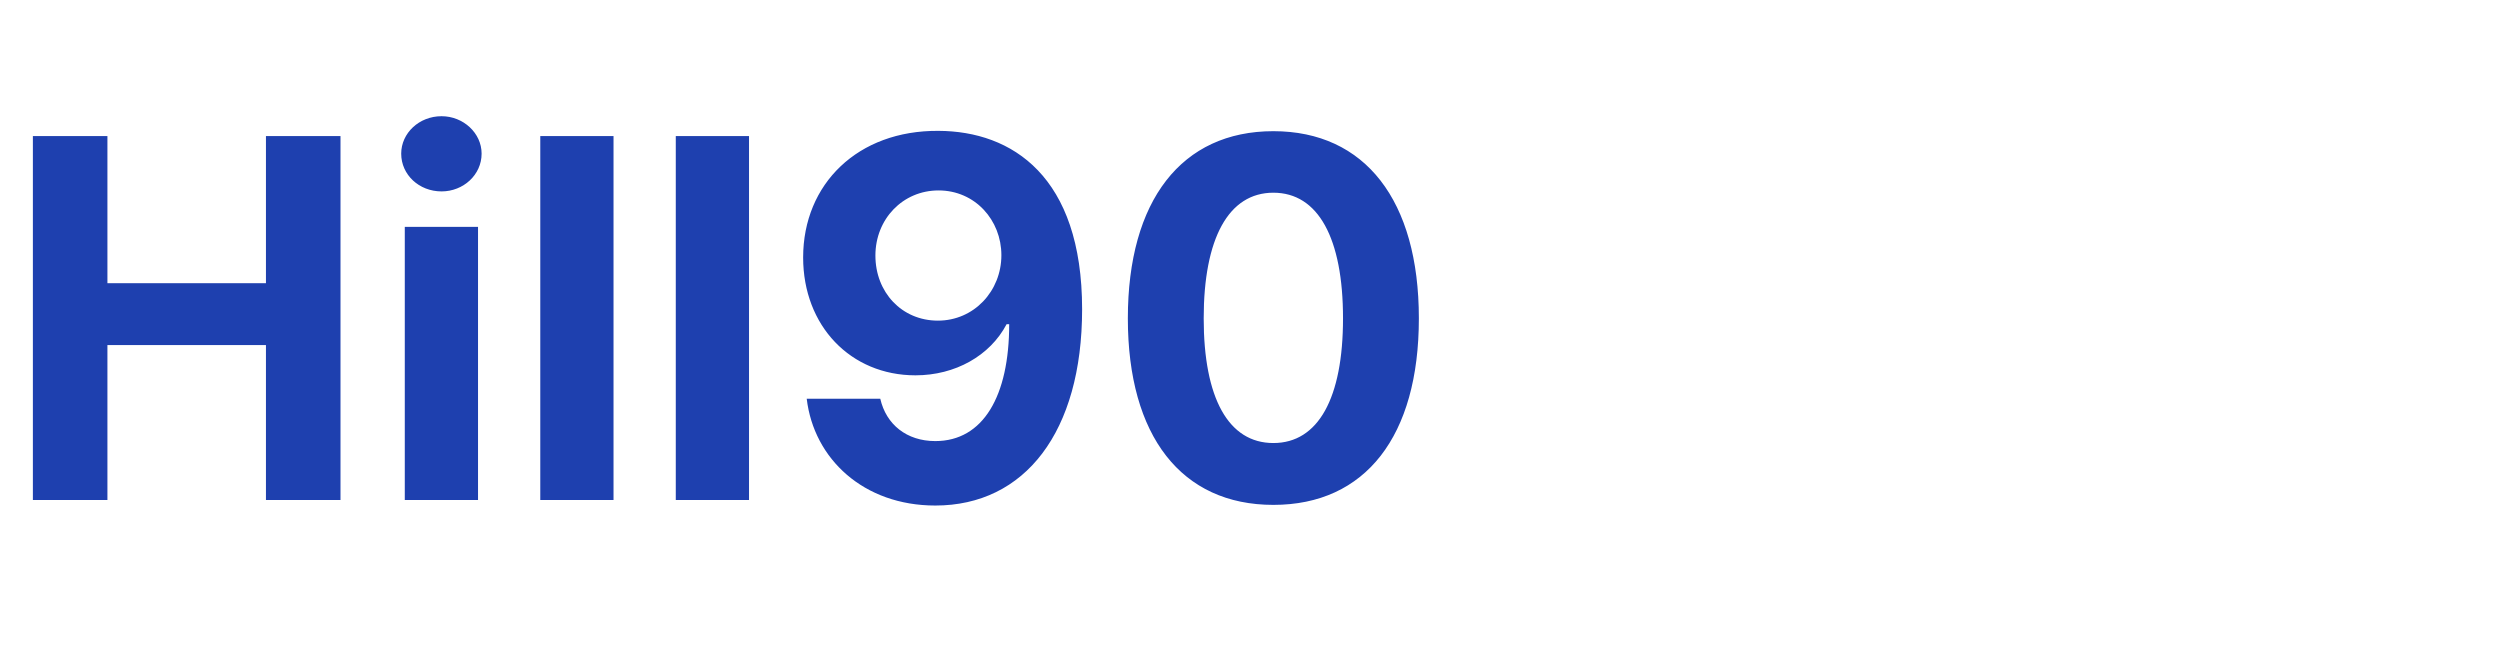
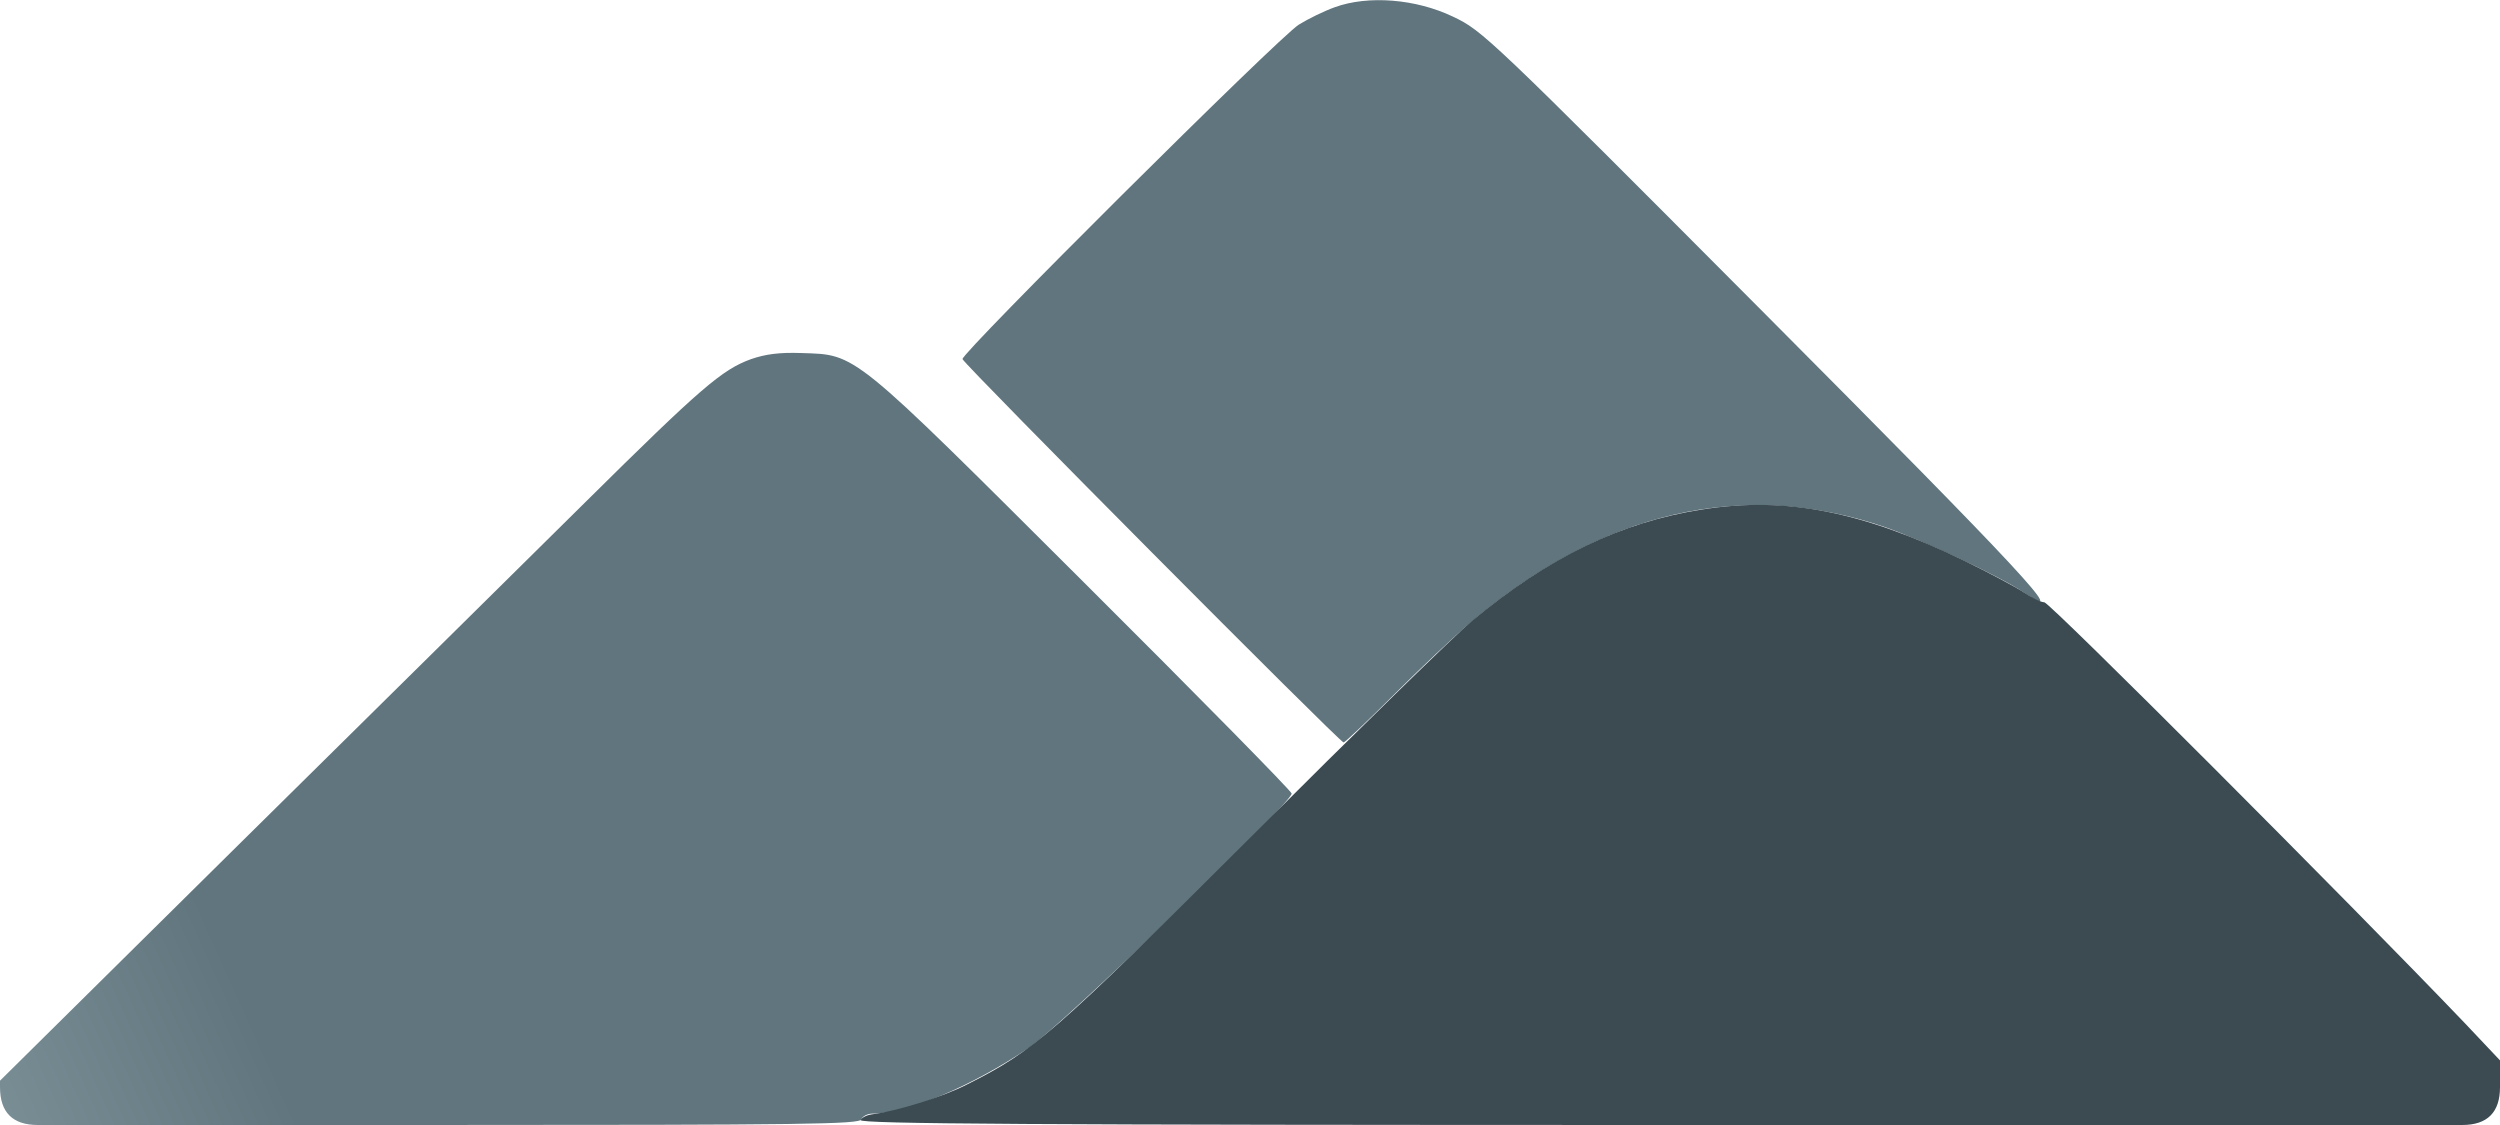
- <svg xmlns="http://www.w3.org/2000/svg" width="120" height="32" viewBox="0 0 120 32" fill="none">
-   <text x="0" y="24" font-family="system-ui, -apple-system, sans-serif" font-size="24" font-weight="700" fill="#1E40AF">Hill90</text>
+ <svg xmlns="http://www.w3.org/2000/svg" viewBox="0 0 660 297" role="img" aria-label="Hill90 logo">
+   <defs>
+     <linearGradient id="hill90-light-grad" x1="0" y1="0" x2="660" y2="297" gradientUnits="userSpaceOnUse">
+       <stop offset="0%" stop-color="#7A8E96" />
+       <stop offset="100%" stop-color="#60757D" />
+     </linearGradient>
+     <linearGradient id="hill90-front-grad" x1="240" y1="110" x2="660" y2="297" gradientUnits="userSpaceOnUse">
+       <stop offset="0%" stop-color="#4C5A63" />
+       <stop offset="100%" stop-color="#3C4A52" />
+     </linearGradient>
+     <clipPath id="hill90-corner-clip" clipPathUnits="userSpaceOnUse">
+       <path d="M0 0 H660 V287 Q660 297 650 297 H10 Q0 297 0 287 Z" />
+     </clipPath>
+   </defs>
+   <g clip-path="url(#hill90-corner-clip)">
+     <path d="M1983 2022 c-77 -28 -132 -75 -439 -379 -155 -153 -565 -559 -913 -902 l-631 -624 0 -59 0 -58 1134 0 c999 0 1135 2 1140 15 3 8 16 15 29 15 91 0 262 72 412 173 89 60 695 647 695 672 0 6 -246 256 -547 556 -620 618 -600 602 -748 607 -58 2 -94 -3 -132 -16z" transform="translate(0 297) scale(0.1 -0.1)" fill="url(#hill90-light-grad)" />
+     <path d="M3524 2951 c-28 -10 -71 -31 -95 -46 -51 -31 -893 -869 -888 -883 6 -16 996 -1012 1006 -1012 4 0 64 57 133 126 69 69 161 156 205 193 348 292 713 377 1087 251 101 -35 310 -132 372 -175 124 -85 -1 50 -686 738 -730 733 -744 746 -822 783 -98 47 -224 57 -312 25z" transform="translate(0 297) scale(0.1 -0.1)" fill="url(#hill90-light-grad)" />
+     <path d="M4494 1625 c-214 -33 -406 -126 -609 -295 -44 -37 -305 -292 -580 -567 -526 -525 -575 -567 -752 -656 -64 -33 -187 -71 -252 -79 -14 -2 -26 -9 -29 -15 -3 -10 435 -13 2167 -13 l2171 0 0 80 0 80 -102 108 c-304 318 -1097 1112 -1111 1112 -9 0 -33 12 -54 26 -21 14 -92 52 -158 84 -268 130 -471 170 -691 135z" transform="translate(0 297) scale(0.1 -0.1)" fill="url(#hill90-front-grad)" />
+   </g>
</svg>
